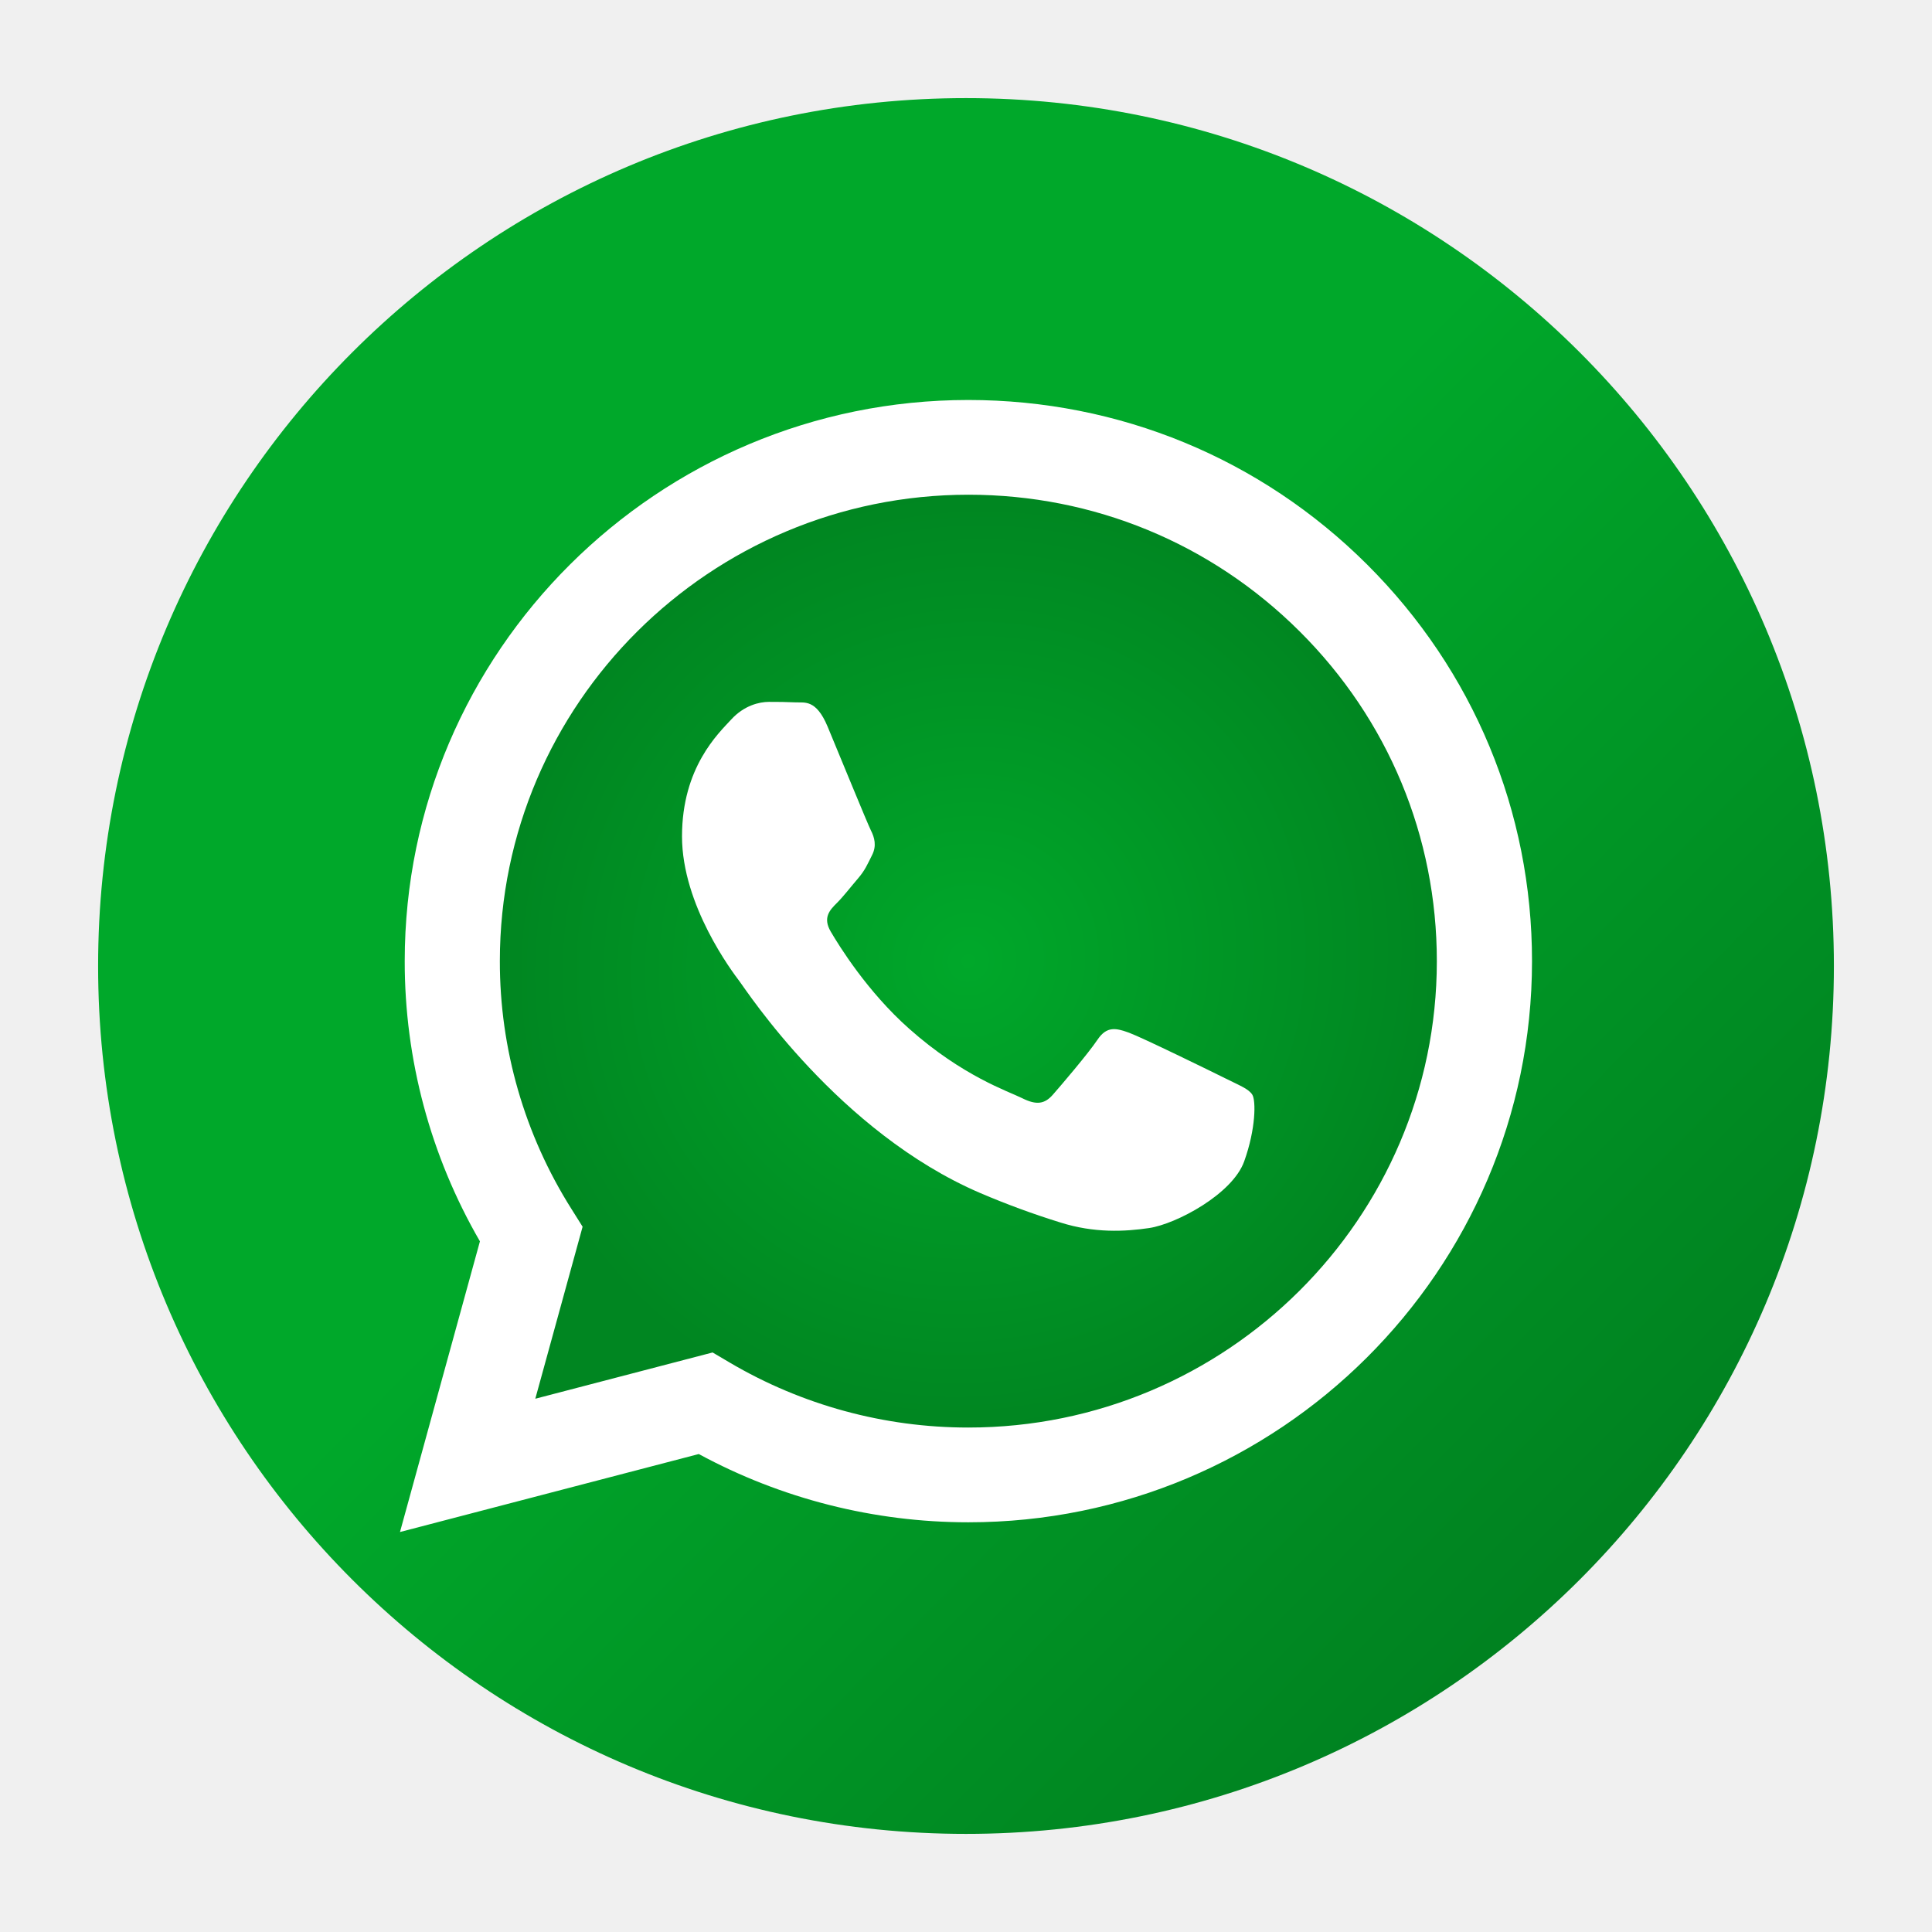
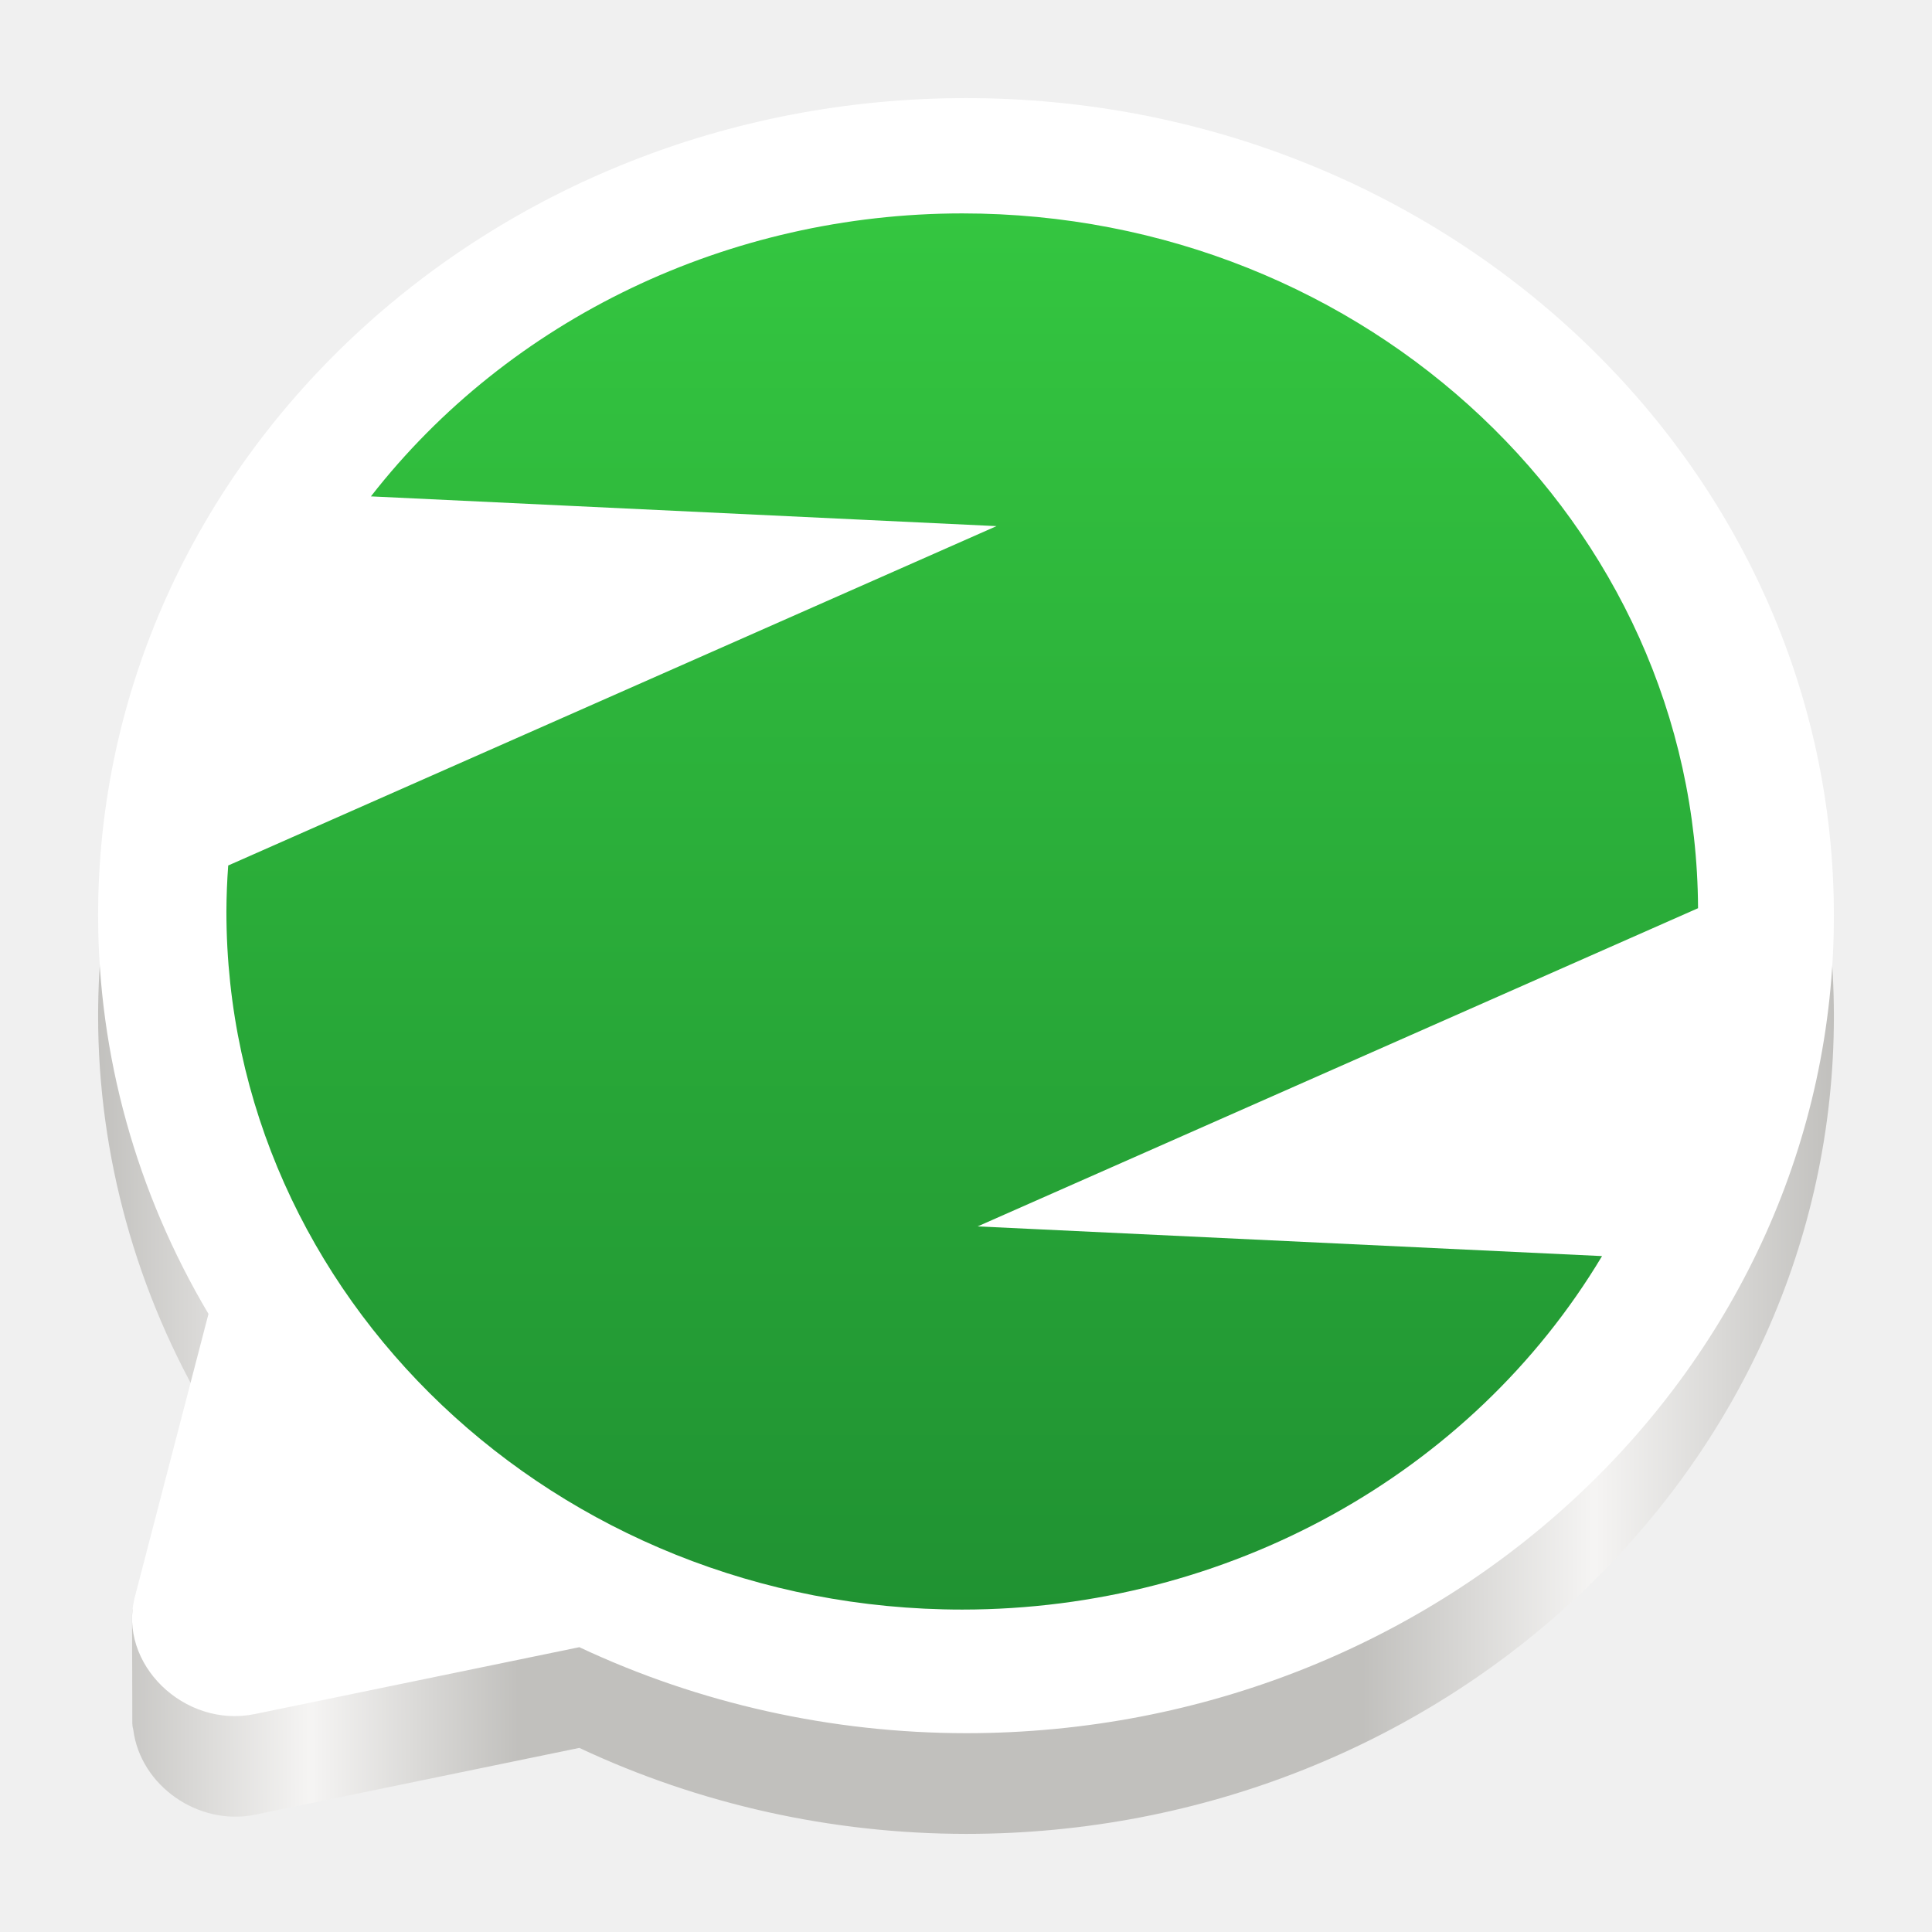
- <svg xmlns="http://www.w3.org/2000/svg" xmlns:ns1="https://boxy-svg.com" viewBox="0 0 256 256">
+ <svg xmlns="http://www.w3.org/2000/svg" xmlns:xlink="http://www.w3.org/1999/xlink" viewBox="0 0 256 256">
  <defs>
-     <linearGradient gradientUnits="userSpaceOnUse" x1="128" y1="14.5" x2="128" y2="241.5" id="gradient-0" spreadMethod="pad" gradientTransform="matrix(0.712123, -0.720754, 1.08485, 1.071857, 7.331097, 195.2548)">
-       <stop offset="0" style="stop-color: rgba(0, 168, 42, 1)" />
-       <stop offset="1" style="stop-color: rgb(0, 66, 16);" />
+     <linearGradient id="linearGradient3062" x1="8.358" y1="52.195" x2="59.375" y2="52.027" gradientUnits="userSpaceOnUse" gradientTransform="matrix(4.508297, 0, 0, 4.246757, -24.681, -11.6626)" xlink:href="#linearGradient3060" />
+     <linearGradient id="linearGradient3060">
+       <stop style="stop-color:#c0bfbc;stop-opacity:0.965;" offset="0" id="stop3056" />
+       <stop style="stop-color:#f6f5f4;stop-opacity:0.965;" offset="0.122" id="stop10456" />
+       <stop style="stop-color:#c0bfbc;stop-opacity:0.965;" offset="0.241" id="stop10458" />
+       <stop style="stop-color:#c0bfbc;stop-opacity:0.965;" offset="0.729" id="stop10462" />
+       <stop style="stop-color:#f6f5f4;stop-opacity:0.965;" offset="0.862" id="stop10460" />
+       <stop style="stop-color:#c0bfbc;stop-opacity:0.965;" offset="1" id="stop3058" />
    </linearGradient>
-     <radialGradient gradientUnits="userSpaceOnUse" cx="128.311" cy="127.355" r="62.078" id="gradient-1" gradientTransform="matrix(0.760232, 0.626989, -0.646811, 0.784267, 113.1394, -52.97489)" spreadMethod="pad">
-       <stop offset="0" style="stop-color: rgb(0, 168, 42);" />
-       <stop offset="1" style="stop-color: rgb(0, 134, 33);" />
-     </radialGradient>
+     <linearGradient id="linearGradient15564" x1="33.867" y1="51.861" x2="33.867" y2="12.73" gradientUnits="userSpaceOnUse" gradientTransform="matrix(4.983321, 0, 0, 4.727647, -41.26854, -31.90517)" xlink:href="#linearGradient15562" />
+     <linearGradient id="linearGradient15562">
+       <stop style="stop-color:#209232;stop-opacity:1;" offset="0" id="stop15558" />
+       <stop style="stop-color:#34c640;stop-opacity:1;" offset="1" id="stop15560" />
+     </linearGradient>
  </defs>
-   <ellipse style="fill: url(#gradient-0); stroke-width: 2px;" cx="128" cy="128" rx="115" ry="115" />
-   <path d="M 181.148 74.799 C 167.046 60.749 148.293 53.008 128.314 53 C 87.149 53 53.638 86.342 53.628 127.325 C 53.608 140.366 57.045 153.183 63.593 164.484 L 53 203 L 92.592 192.667 C 103.542 198.599 115.815 201.709 128.281 201.712 L 128.316 201.712 C 169.476 201.712 202.981 168.364 203 127.381 C 203.008 107.525 195.246 88.85 181.148 74.799" fill="#ffffff" class="fill-ffffff" ns1:origin="0.5 0.5" />
-   <path d="M 128.316 189.157 L 128.29 189.157 C 117.171 189.158 106.258 186.184 96.69 180.547 L 94.424 179.209 L 70.93 185.339 L 77.198 162.546 L 75.725 160.202 C 69.505 150.357 66.212 138.957 66.233 127.325 C 66.243 93.265 94.093 65.553 128.335 65.553 C 144.916 65.556 160.499 71.99 172.219 83.673 C 183.943 95.348 190.393 110.867 190.389 127.376 C 190.376 161.443 162.529 189.157 128.316 189.157" class="fill-ffffff" style="fill: url(#gradient-1); paint-order: fill;" ns1:origin="0.5 0.5" />
-   <path d="M 162.366 142.889 C 160.496 141.958 151.323 137.472 149.612 136.844 C 147.9 136.225 146.662 135.916 145.416 137.778 C 144.169 139.634 140.593 143.822 139.503 145.06 C 138.417 146.297 137.328 146.457 135.46 145.523 C 133.593 144.591 127.583 142.633 120.459 136.304 C 114.909 131.382 111.164 125.295 110.075 123.438 C 108.988 121.581 109.959 120.576 110.893 119.649 C 111.733 118.816 112.762 117.479 113.693 116.395 C 114.625 115.311 114.936 114.535 115.558 113.298 C 116.183 112.06 115.874 110.975 115.405 110.045 C 114.934 109.114 111.205 99.974 109.652 96.254 C 108.133 92.634 106.598 93.125 105.452 93.068 C 104.26 93.016 103.067 92.995 101.875 93.002 C 100.632 93.002 98.608 93.465 96.9 95.326 C 95.191 97.182 90.37 101.675 90.37 110.822 C 90.37 119.961 97.052 128.794 97.989 130.029 C 98.924 131.266 111.147 150.029 129.868 158.075 C 133.343 159.562 136.896 160.87 140.507 161.987 C 144.978 163.406 149.046 163.201 152.264 162.723 C 155.846 162.192 163.303 158.23 164.86 153.892 C 166.416 149.556 166.416 145.839 165.943 145.064 C 165.472 144.285 164.227 143.822 162.366 142.889" class="fill-ffffff" style="fill: rgb(255, 255, 255);" ns1:origin="0.5 0.5" />
+   <g>
+     <path id="path2070" style="fill:url(#linearGradient3062);fill-opacity:1;stroke-width:0.208" d="M 128.002 26.343 C 64.49 26.343 13 74.843 13 134.672 C 13.017 153.149 18.051 171.315 27.624 187.442 L 21.594 210.626 C 19.428 210.337 17.492 211.924 17.496 213.986 L 17.529 227.037 L 17.529 227.326 C 17.528 227.407 17.528 227.487 17.529 227.568 L 17.531 228.353 C 17.537 228.636 17.58 228.917 17.659 229.19 C 18.598 236.612 26.261 241.976 33.767 240.465 L 76.764 231.606 C 92.679 239.085 110.217 242.985 128.002 243 C 191.515 243 243 194.5 243 134.672 C 243 74.843 191.515 26.343 128.002 26.343 Z" />
+     <path id="path1677" style="fill-opacity: 1; stroke: none; stroke-width: 0.1; stroke-dasharray: none; stroke-opacity: 1; fill: rgb(255, 255, 255);" d="M 128.001 13 C 64.489 13 13.001 61.499 13 121.327 C 13.017 139.805 18.052 157.971 27.625 174.099 L 19.029 207.142 L 17.868 211.603 C 15.571 220.429 24.404 229.05 33.767 227.121 C 33.767 227.121 33.768 227.121 33.768 227.121 L 76.764 218.261 C 92.678 225.741 110.216 229.641 128.001 229.656 C 191.514 229.656 243 181.155 242.999 121.327 C 242.999 61.499 191.513 13 128.001 13 Z" />
+     <path id="path333" style="fill:url(#linearGradient15564);fill-opacity:1;stroke:none;stroke-width:0.05;stroke-linejoin:miter;stroke-dasharray:none;stroke-opacity:1" d="M 127.502 28.277 C 96.599 28.287 67.525 42.2 49.149 65.773 L 132.045 69.714 L 30.239 114.682 C 30.088 116.71 30.008 118.743 30 120.777 C 30 171.864 73.653 213.277 127.502 213.277 C 162.586 213.271 194.96 195.384 212.279 166.438 L 129.545 162.504 L 225 120.342 C 224.75 69.428 181.17 28.279 127.502 28.277 Z" />
+   </g>
</svg>
